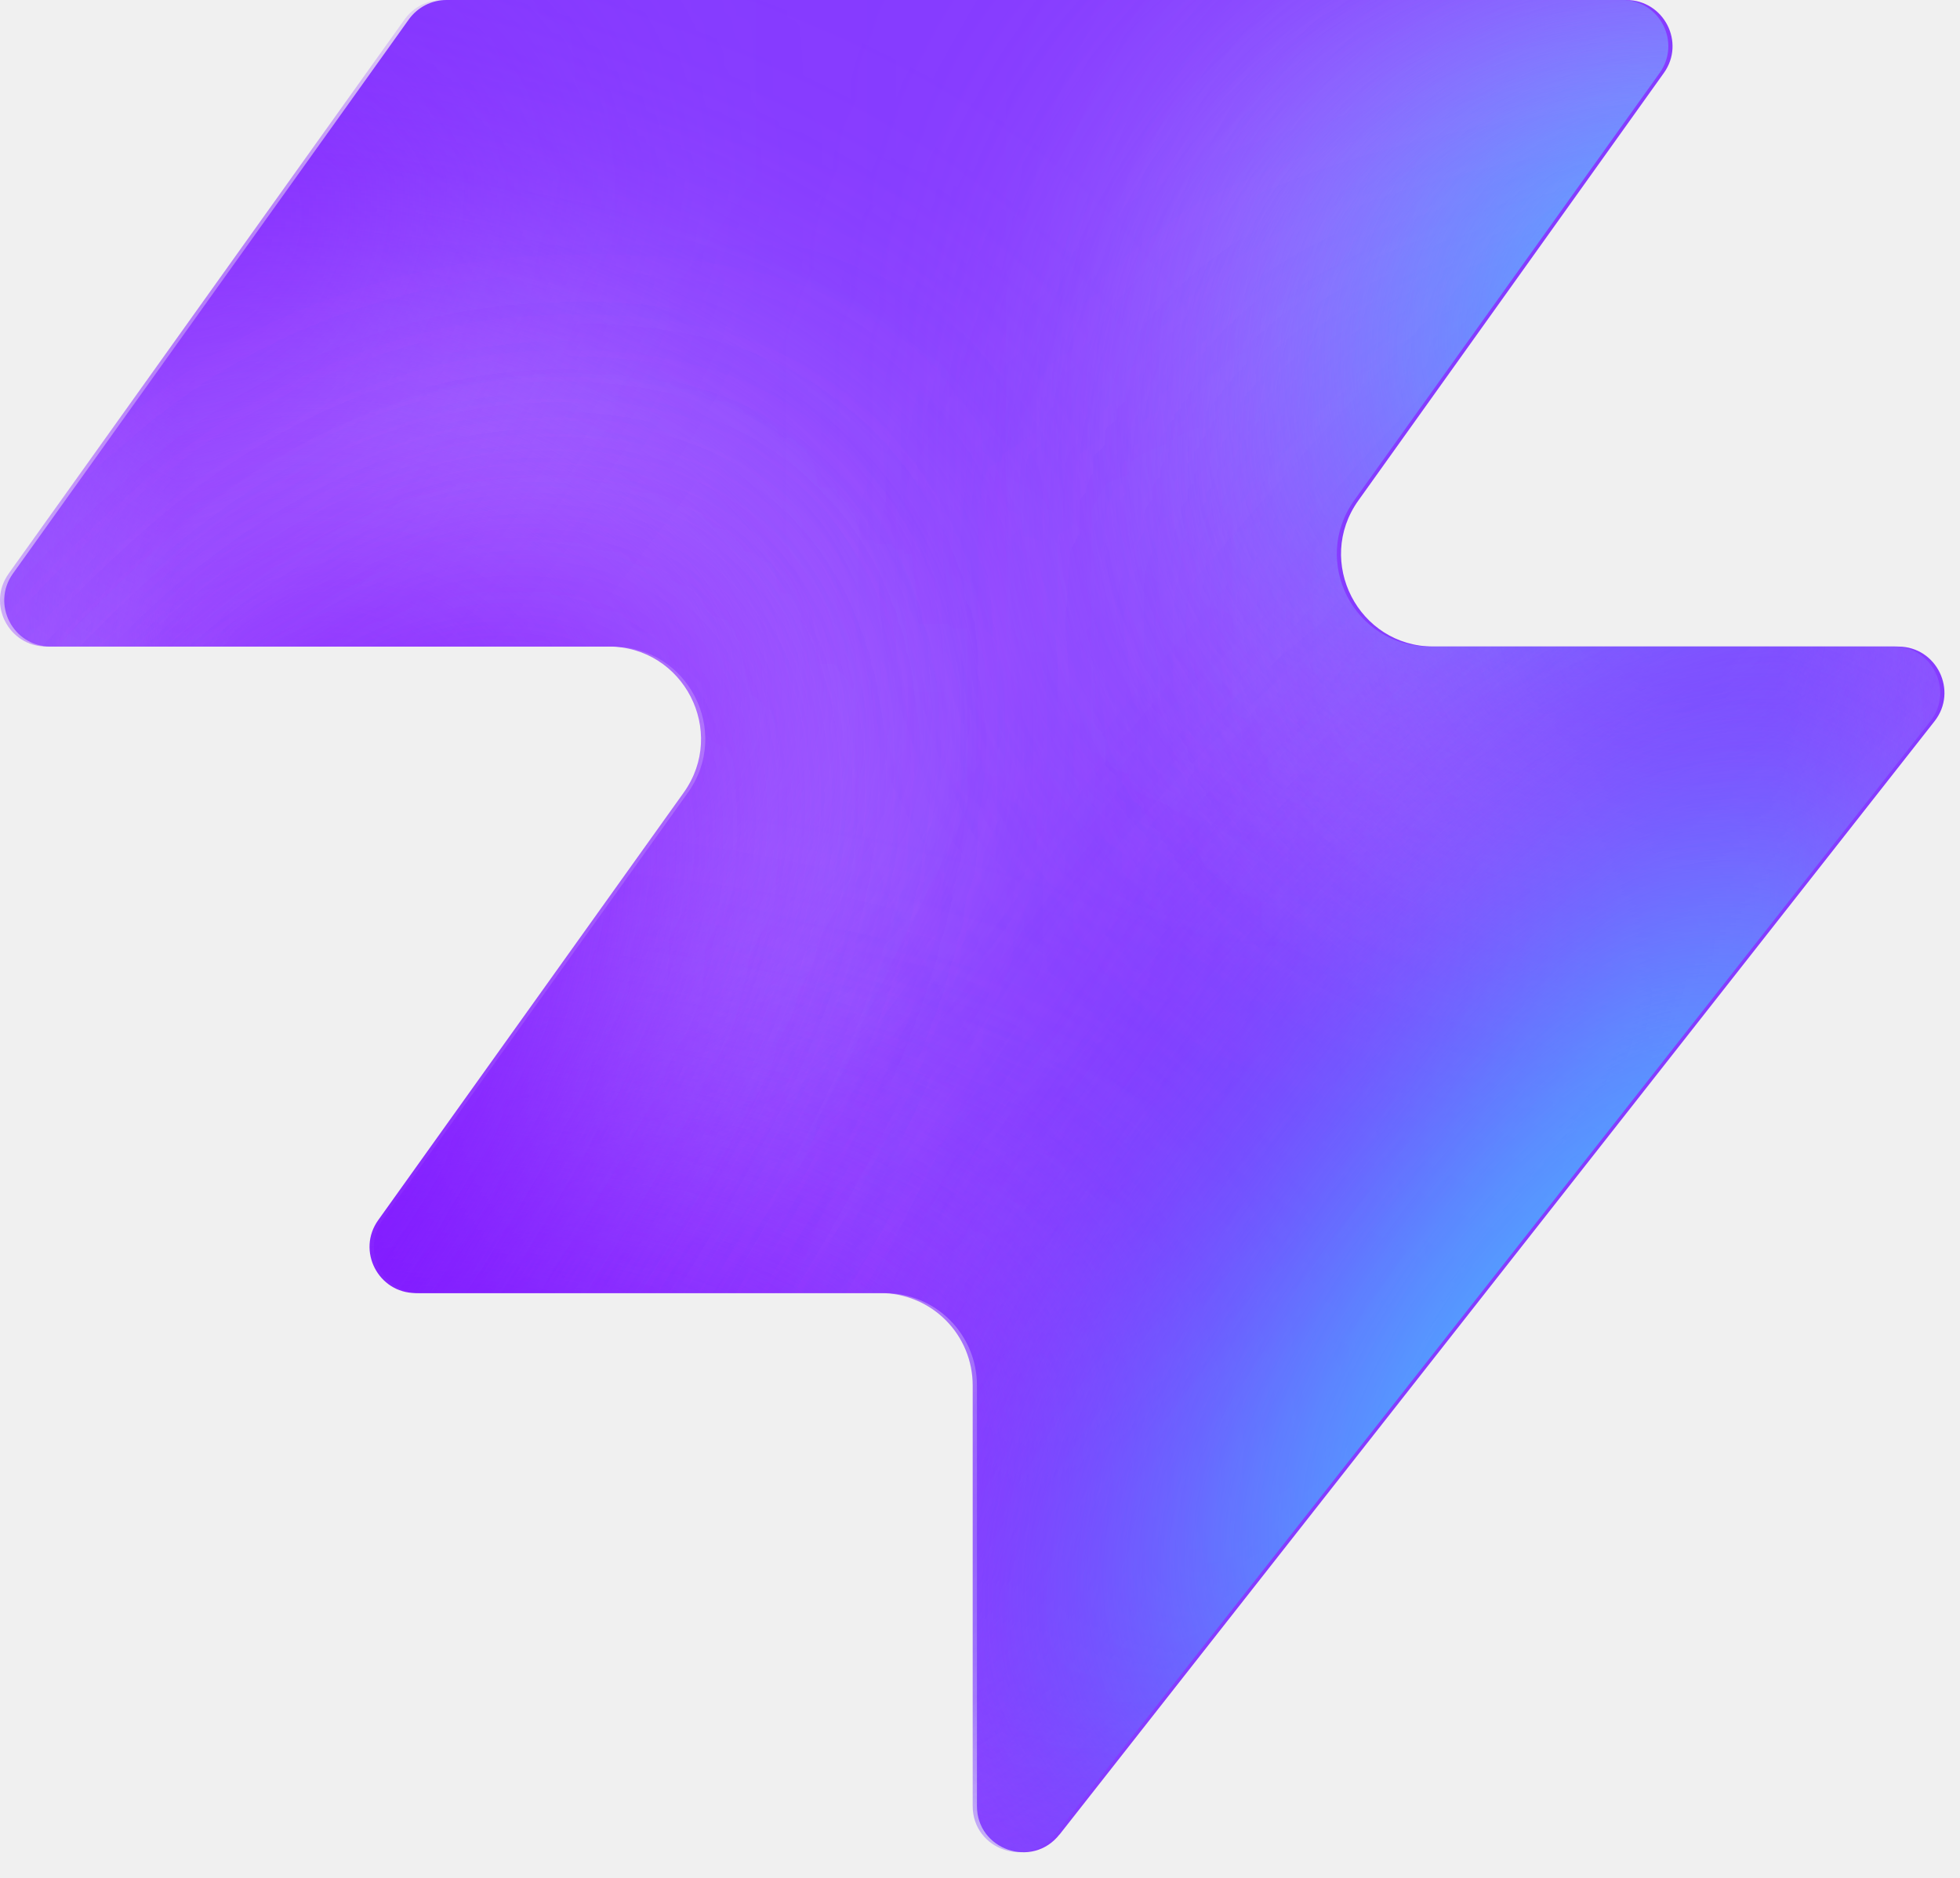
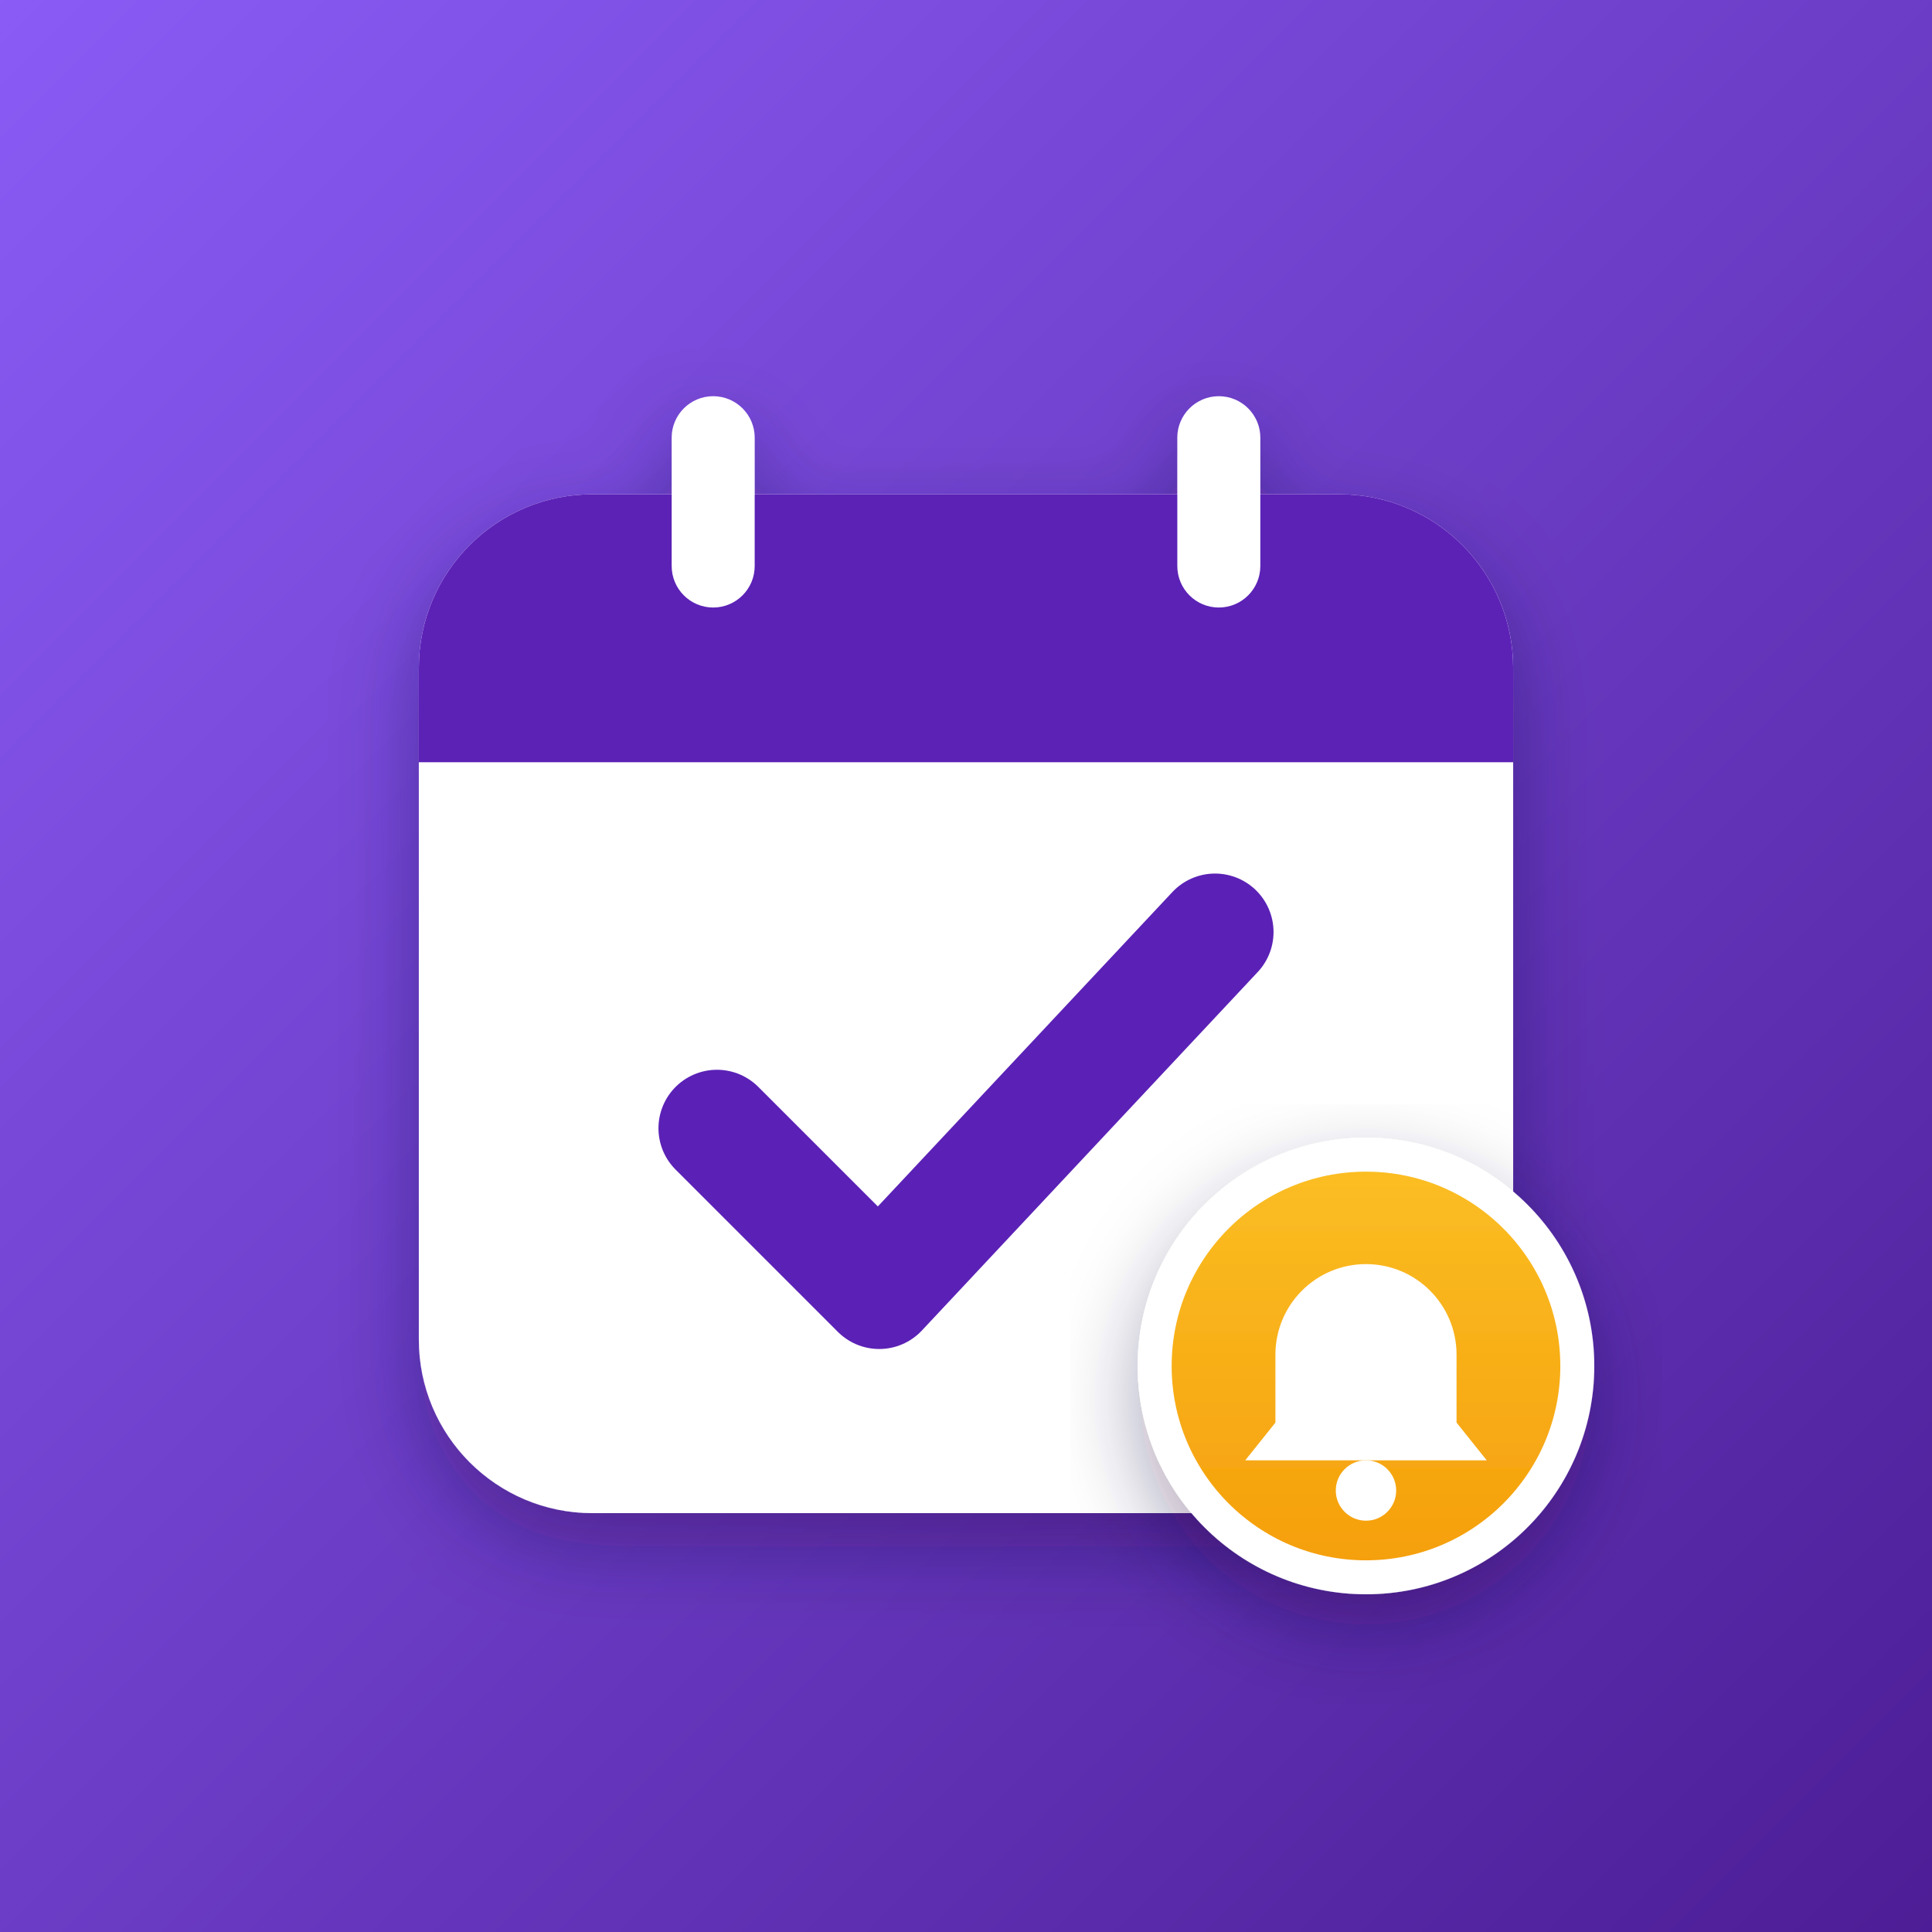
- <svg xmlns="http://www.w3.org/2000/svg" width="48" height="46" fill="none" viewBox="0 0 48 46">
-   <path fill="#863bff" d="M25.946 44.938c-.664.845-2.021.375-2.021-.698V33.937a2.26 2.26 0 0 0-2.262-2.262H10.287c-.92 0-1.456-1.04-.92-1.788l7.48-10.471c1.07-1.497 0-3.578-1.842-3.578H1.237c-.92 0-1.456-1.04-.92-1.788L10.013.474c.214-.297.556-.474.92-.474h28.894c.92 0 1.456 1.04.92 1.788l-7.48 10.471c-1.07 1.498 0 3.579 1.842 3.579h11.377c.943 0 1.473 1.088.89 1.83L25.947 44.94z" style="fill:#863bff;fill:color(display-p3 .525 .23 1);fill-opacity:1" />
-   <mask id="a" width="48" height="46" x="0" y="0" maskUnits="userSpaceOnUse" style="mask-type:alpha">
-     <path fill="#000" d="M25.842 44.938c-.664.844-2.021.375-2.021-.698V33.937a2.26 2.26 0 0 0-2.262-2.262H10.183c-.92 0-1.456-1.04-.92-1.788l7.48-10.471c1.07-1.498 0-3.579-1.842-3.579H1.133c-.92 0-1.456-1.04-.92-1.787L9.91.473c.214-.297.556-.474.92-.474h28.894c.92 0 1.456 1.04.92 1.788l-7.48 10.471c-1.07 1.498 0 3.578 1.842 3.578h11.377c.943 0 1.473 1.088.89 1.832L25.843 44.94z" style="fill:#000;fill-opacity:1" />
-   </mask>
-   <g mask="url(#a)">
-     <g filter="url(#b)">
-       <ellipse cx="5.508" cy="14.704" fill="#ede6ff" rx="5.508" ry="14.704" style="fill:#ede6ff;fill:color(display-p3 .927 .903 1);fill-opacity:1" transform="matrix(.00324 1 1 -.00324 -4.47 31.516)" />
-     </g>
-     <g filter="url(#c)">
-       <ellipse cx="10.399" cy="29.851" fill="#ede6ff" rx="10.399" ry="29.851" style="fill:#ede6ff;fill:color(display-p3 .927 .903 1);fill-opacity:1" transform="matrix(.00324 1 1 -.00324 -39.328 7.883)" />
-     </g>
-     <g filter="url(#d)">
-       <ellipse cx="5.508" cy="30.487" fill="#7e14ff" rx="5.508" ry="30.487" style="fill:#7e14ff;fill:color(display-p3 .492 .077 1);fill-opacity:1" transform="rotate(89.814 -25.913 -14.639)scale(1 -1)" />
-     </g>
-     <g filter="url(#e)">
-       <ellipse cx="5.508" cy="30.599" fill="#7e14ff" rx="5.508" ry="30.599" style="fill:#7e14ff;fill:color(display-p3 .492 .077 1);fill-opacity:1" transform="rotate(89.814 -32.644 -3.334)scale(1 -1)" />
-     </g>
-     <g filter="url(#f)">
-       <ellipse cx="5.508" cy="30.599" fill="#7e14ff" rx="5.508" ry="30.599" style="fill:#7e14ff;fill:color(display-p3 .492 .077 1);fill-opacity:1" transform="matrix(.00324 1 1 -.00324 -34.34 30.47)" />
-     </g>
-     <g filter="url(#g)">
-       <ellipse cx="14.072" cy="22.078" fill="#ede6ff" rx="14.072" ry="22.078" style="fill:#ede6ff;fill:color(display-p3 .927 .903 1);fill-opacity:1" transform="rotate(93.35 24.506 48.493)scale(-1 1)" />
-     </g>
-     <g filter="url(#h)">
-       <ellipse cx="3.47" cy="21.501" fill="#7e14ff" rx="3.47" ry="21.501" style="fill:#7e14ff;fill:color(display-p3 .492 .077 1);fill-opacity:1" transform="rotate(89.009 28.708 47.59)scale(-1 1)" />
-     </g>
-     <g filter="url(#i)">
-       <ellipse cx="3.47" cy="21.501" fill="#7e14ff" rx="3.47" ry="21.501" style="fill:#7e14ff;fill:color(display-p3 .492 .077 1);fill-opacity:1" transform="rotate(89.009 28.708 47.59)scale(-1 1)" />
-     </g>
-     <g filter="url(#j)">
-       <ellipse cx=".387" cy="8.972" fill="#7e14ff" rx="4.407" ry="29.108" style="fill:#7e14ff;fill:color(display-p3 .492 .077 1);fill-opacity:1" transform="rotate(39.51 .387 8.972)" />
-     </g>
-     <g filter="url(#k)">
-       <ellipse cx="47.523" cy="-6.092" fill="#7e14ff" rx="4.407" ry="29.108" style="fill:#7e14ff;fill:color(display-p3 .492 .077 1);fill-opacity:1" transform="rotate(37.892 47.523 -6.092)" />
-     </g>
-     <g filter="url(#l)">
-       <ellipse cx="41.412" cy="6.333" fill="#47bfff" rx="5.971" ry="9.665" style="fill:#47bfff;fill:color(display-p3 .28 .748 1);fill-opacity:1" transform="rotate(37.892 41.412 6.333)" />
-     </g>
-     <g filter="url(#m)">
-       <ellipse cx="-1.879" cy="38.332" fill="#7e14ff" rx="4.407" ry="29.108" style="fill:#7e14ff;fill:color(display-p3 .492 .077 1);fill-opacity:1" transform="rotate(37.892 -1.88 38.332)" />
-     </g>
-     <g filter="url(#n)">
-       <ellipse cx="-1.879" cy="38.332" fill="#7e14ff" rx="4.407" ry="29.108" style="fill:#7e14ff;fill:color(display-p3 .492 .077 1);fill-opacity:1" transform="rotate(37.892 -1.88 38.332)" />
-     </g>
-     <g filter="url(#o)">
-       <ellipse cx="35.651" cy="29.907" fill="#7e14ff" rx="4.407" ry="29.108" style="fill:#7e14ff;fill:color(display-p3 .492 .077 1);fill-opacity:1" transform="rotate(37.892 35.651 29.907)" />
-     </g>
-     <g filter="url(#p)">
-       <ellipse cx="38.418" cy="32.4" fill="#47bfff" rx="5.971" ry="15.297" style="fill:#47bfff;fill:color(display-p3 .28 .748 1);fill-opacity:1" transform="rotate(37.892 38.418 32.4)" />
-     </g>
-   </g>
+ <svg xmlns="http://www.w3.org/2000/svg" viewBox="0 0 1024 1024">
  <defs>
-     <filter id="b" width="60.045" height="41.654" x="-19.77" y="16.149" color-interpolation-filters="sRGB" filterUnits="userSpaceOnUse">
-       <feFlood flood-opacity="0" result="BackgroundImageFix" />
-       <feBlend in="SourceGraphic" in2="BackgroundImageFix" result="shape" />
-       <feGaussianBlur result="effect1_foregroundBlur_2002_17158" stdDeviation="7.659" />
-     </filter>
-     <filter id="c" width="90.34" height="51.437" x="-54.613" y="-7.533" color-interpolation-filters="sRGB" filterUnits="userSpaceOnUse">
-       <feFlood flood-opacity="0" result="BackgroundImageFix" />
-       <feBlend in="SourceGraphic" in2="BackgroundImageFix" result="shape" />
-       <feGaussianBlur result="effect1_foregroundBlur_2002_17158" stdDeviation="7.659" />
-     </filter>
-     <filter id="d" width="79.355" height="29.4" x="-49.64" y="2.03" color-interpolation-filters="sRGB" filterUnits="userSpaceOnUse">
-       <feFlood flood-opacity="0" result="BackgroundImageFix" />
-       <feBlend in="SourceGraphic" in2="BackgroundImageFix" result="shape" />
-       <feGaussianBlur result="effect1_foregroundBlur_2002_17158" stdDeviation="4.596" />
-     </filter>
-     <filter id="e" width="79.579" height="29.4" x="-45.045" y="20.029" color-interpolation-filters="sRGB" filterUnits="userSpaceOnUse">
-       <feFlood flood-opacity="0" result="BackgroundImageFix" />
-       <feBlend in="SourceGraphic" in2="BackgroundImageFix" result="shape" />
-       <feGaussianBlur result="effect1_foregroundBlur_2002_17158" stdDeviation="4.596" />
-     </filter>
-     <filter id="f" width="79.579" height="29.4" x="-43.513" y="21.178" color-interpolation-filters="sRGB" filterUnits="userSpaceOnUse">
-       <feFlood flood-opacity="0" result="BackgroundImageFix" />
-       <feBlend in="SourceGraphic" in2="BackgroundImageFix" result="shape" />
-       <feGaussianBlur result="effect1_foregroundBlur_2002_17158" stdDeviation="4.596" />
-     </filter>
-     <filter id="g" width="74.749" height="58.852" x="15.756" y="-17.901" color-interpolation-filters="sRGB" filterUnits="userSpaceOnUse">
-       <feFlood flood-opacity="0" result="BackgroundImageFix" />
-       <feBlend in="SourceGraphic" in2="BackgroundImageFix" result="shape" />
-       <feGaussianBlur result="effect1_foregroundBlur_2002_17158" stdDeviation="7.659" />
-     </filter>
-     <filter id="h" width="61.377" height="25.362" x="23.548" y="2.284" color-interpolation-filters="sRGB" filterUnits="userSpaceOnUse">
-       <feFlood flood-opacity="0" result="BackgroundImageFix" />
-       <feBlend in="SourceGraphic" in2="BackgroundImageFix" result="shape" />
-       <feGaussianBlur result="effect1_foregroundBlur_2002_17158" stdDeviation="4.596" />
-     </filter>
-     <filter id="i" width="61.377" height="25.362" x="23.548" y="2.284" color-interpolation-filters="sRGB" filterUnits="userSpaceOnUse">
-       <feFlood flood-opacity="0" result="BackgroundImageFix" />
-       <feBlend in="SourceGraphic" in2="BackgroundImageFix" result="shape" />
-       <feGaussianBlur result="effect1_foregroundBlur_2002_17158" stdDeviation="4.596" />
-     </filter>
-     <filter id="j" width="56.045" height="63.649" x="-27.636" y="-22.853" color-interpolation-filters="sRGB" filterUnits="userSpaceOnUse">
-       <feFlood flood-opacity="0" result="BackgroundImageFix" />
-       <feBlend in="SourceGraphic" in2="BackgroundImageFix" result="shape" />
-       <feGaussianBlur result="effect1_foregroundBlur_2002_17158" stdDeviation="4.596" />
-     </filter>
-     <filter id="k" width="54.814" height="64.646" x="20.116" y="-38.415" color-interpolation-filters="sRGB" filterUnits="userSpaceOnUse">
-       <feFlood flood-opacity="0" result="BackgroundImageFix" />
-       <feBlend in="SourceGraphic" in2="BackgroundImageFix" result="shape" />
-       <feGaussianBlur result="effect1_foregroundBlur_2002_17158" stdDeviation="4.596" />
-     </filter>
-     <filter id="l" width="33.541" height="35.313" x="24.641" y="-11.323" color-interpolation-filters="sRGB" filterUnits="userSpaceOnUse">
-       <feFlood flood-opacity="0" result="BackgroundImageFix" />
-       <feBlend in="SourceGraphic" in2="BackgroundImageFix" result="shape" />
-       <feGaussianBlur result="effect1_foregroundBlur_2002_17158" stdDeviation="4.596" />
-     </filter>
-     <filter id="m" width="54.814" height="64.646" x="-29.286" y="6.009" color-interpolation-filters="sRGB" filterUnits="userSpaceOnUse">
-       <feFlood flood-opacity="0" result="BackgroundImageFix" />
-       <feBlend in="SourceGraphic" in2="BackgroundImageFix" result="shape" />
-       <feGaussianBlur result="effect1_foregroundBlur_2002_17158" stdDeviation="4.596" />
-     </filter>
-     <filter id="n" width="54.814" height="64.646" x="-29.286" y="6.009" color-interpolation-filters="sRGB" filterUnits="userSpaceOnUse">
-       <feFlood flood-opacity="0" result="BackgroundImageFix" />
-       <feBlend in="SourceGraphic" in2="BackgroundImageFix" result="shape" />
-       <feGaussianBlur result="effect1_foregroundBlur_2002_17158" stdDeviation="4.596" />
-     </filter>
-     <filter id="o" width="54.814" height="64.646" x="8.244" y="-2.416" color-interpolation-filters="sRGB" filterUnits="userSpaceOnUse">
-       <feFlood flood-opacity="0" result="BackgroundImageFix" />
-       <feBlend in="SourceGraphic" in2="BackgroundImageFix" result="shape" />
-       <feGaussianBlur result="effect1_foregroundBlur_2002_17158" stdDeviation="4.596" />
-     </filter>
-     <filter id="p" width="39.409" height="43.623" x="18.713" y="10.588" color-interpolation-filters="sRGB" filterUnits="userSpaceOnUse">
-       <feFlood flood-opacity="0" result="BackgroundImageFix" />
-       <feBlend in="SourceGraphic" in2="BackgroundImageFix" result="shape" />
-       <feGaussianBlur result="effect1_foregroundBlur_2002_17158" stdDeviation="4.596" />
+     <linearGradient id="bg" x1="0" y1="0" x2="1" y2="1">
+       <stop offset="0" stop-color="#8B5CF6" />
+       <stop offset="1" stop-color="#4C1D95" />
+     </linearGradient>
+     <linearGradient id="bell" x1="0" y1="0" x2="0" y2="1">
+       <stop offset="0" stop-color="#FBBF24" />
+       <stop offset="1" stop-color="#F59E0B" />
+     </linearGradient>
+     <filter id="sh" x="-20%" y="-20%" width="140%" height="150%">
+       <feDropShadow dx="0" dy="18" stdDeviation="22" flood-color="#1e0a3c" flood-opacity=".35" />
    </filter>
  </defs>
+   <rect width="1024" height="1024" fill="url(#bg)" />
+   <g filter="url(#sh)">
+     <rect x="222" y="262" width="580" height="540" rx="92" fill="#fff" />
+     <path d="M222 354a92 92 0 0 1 92-92h396a92 92 0 0 1 92 92v50H222z" fill="#5B21B6" />
+     <rect x="356" y="210" width="44" height="112" rx="22" fill="#fff" />
+     <rect x="624" y="210" width="44" height="112" rx="22" fill="#fff" />
+   </g>
+   <path d="M380 598l86 86 178-190" fill="none" stroke="#5B21B6" stroke-width="62" stroke-linecap="round" stroke-linejoin="round" />
+   <g transform="translate(724 724)" filter="url(#sh)">
+     <circle r="112" fill="url(#bell)" stroke="#fff" stroke-width="18" />
+     <path d="M-48 30v-36a48 48 0 0 1 96 0v36l16 20h-128z" fill="#fff" />
+     <circle cy="66" r="16" fill="#fff" />
+   </g>
</svg>
